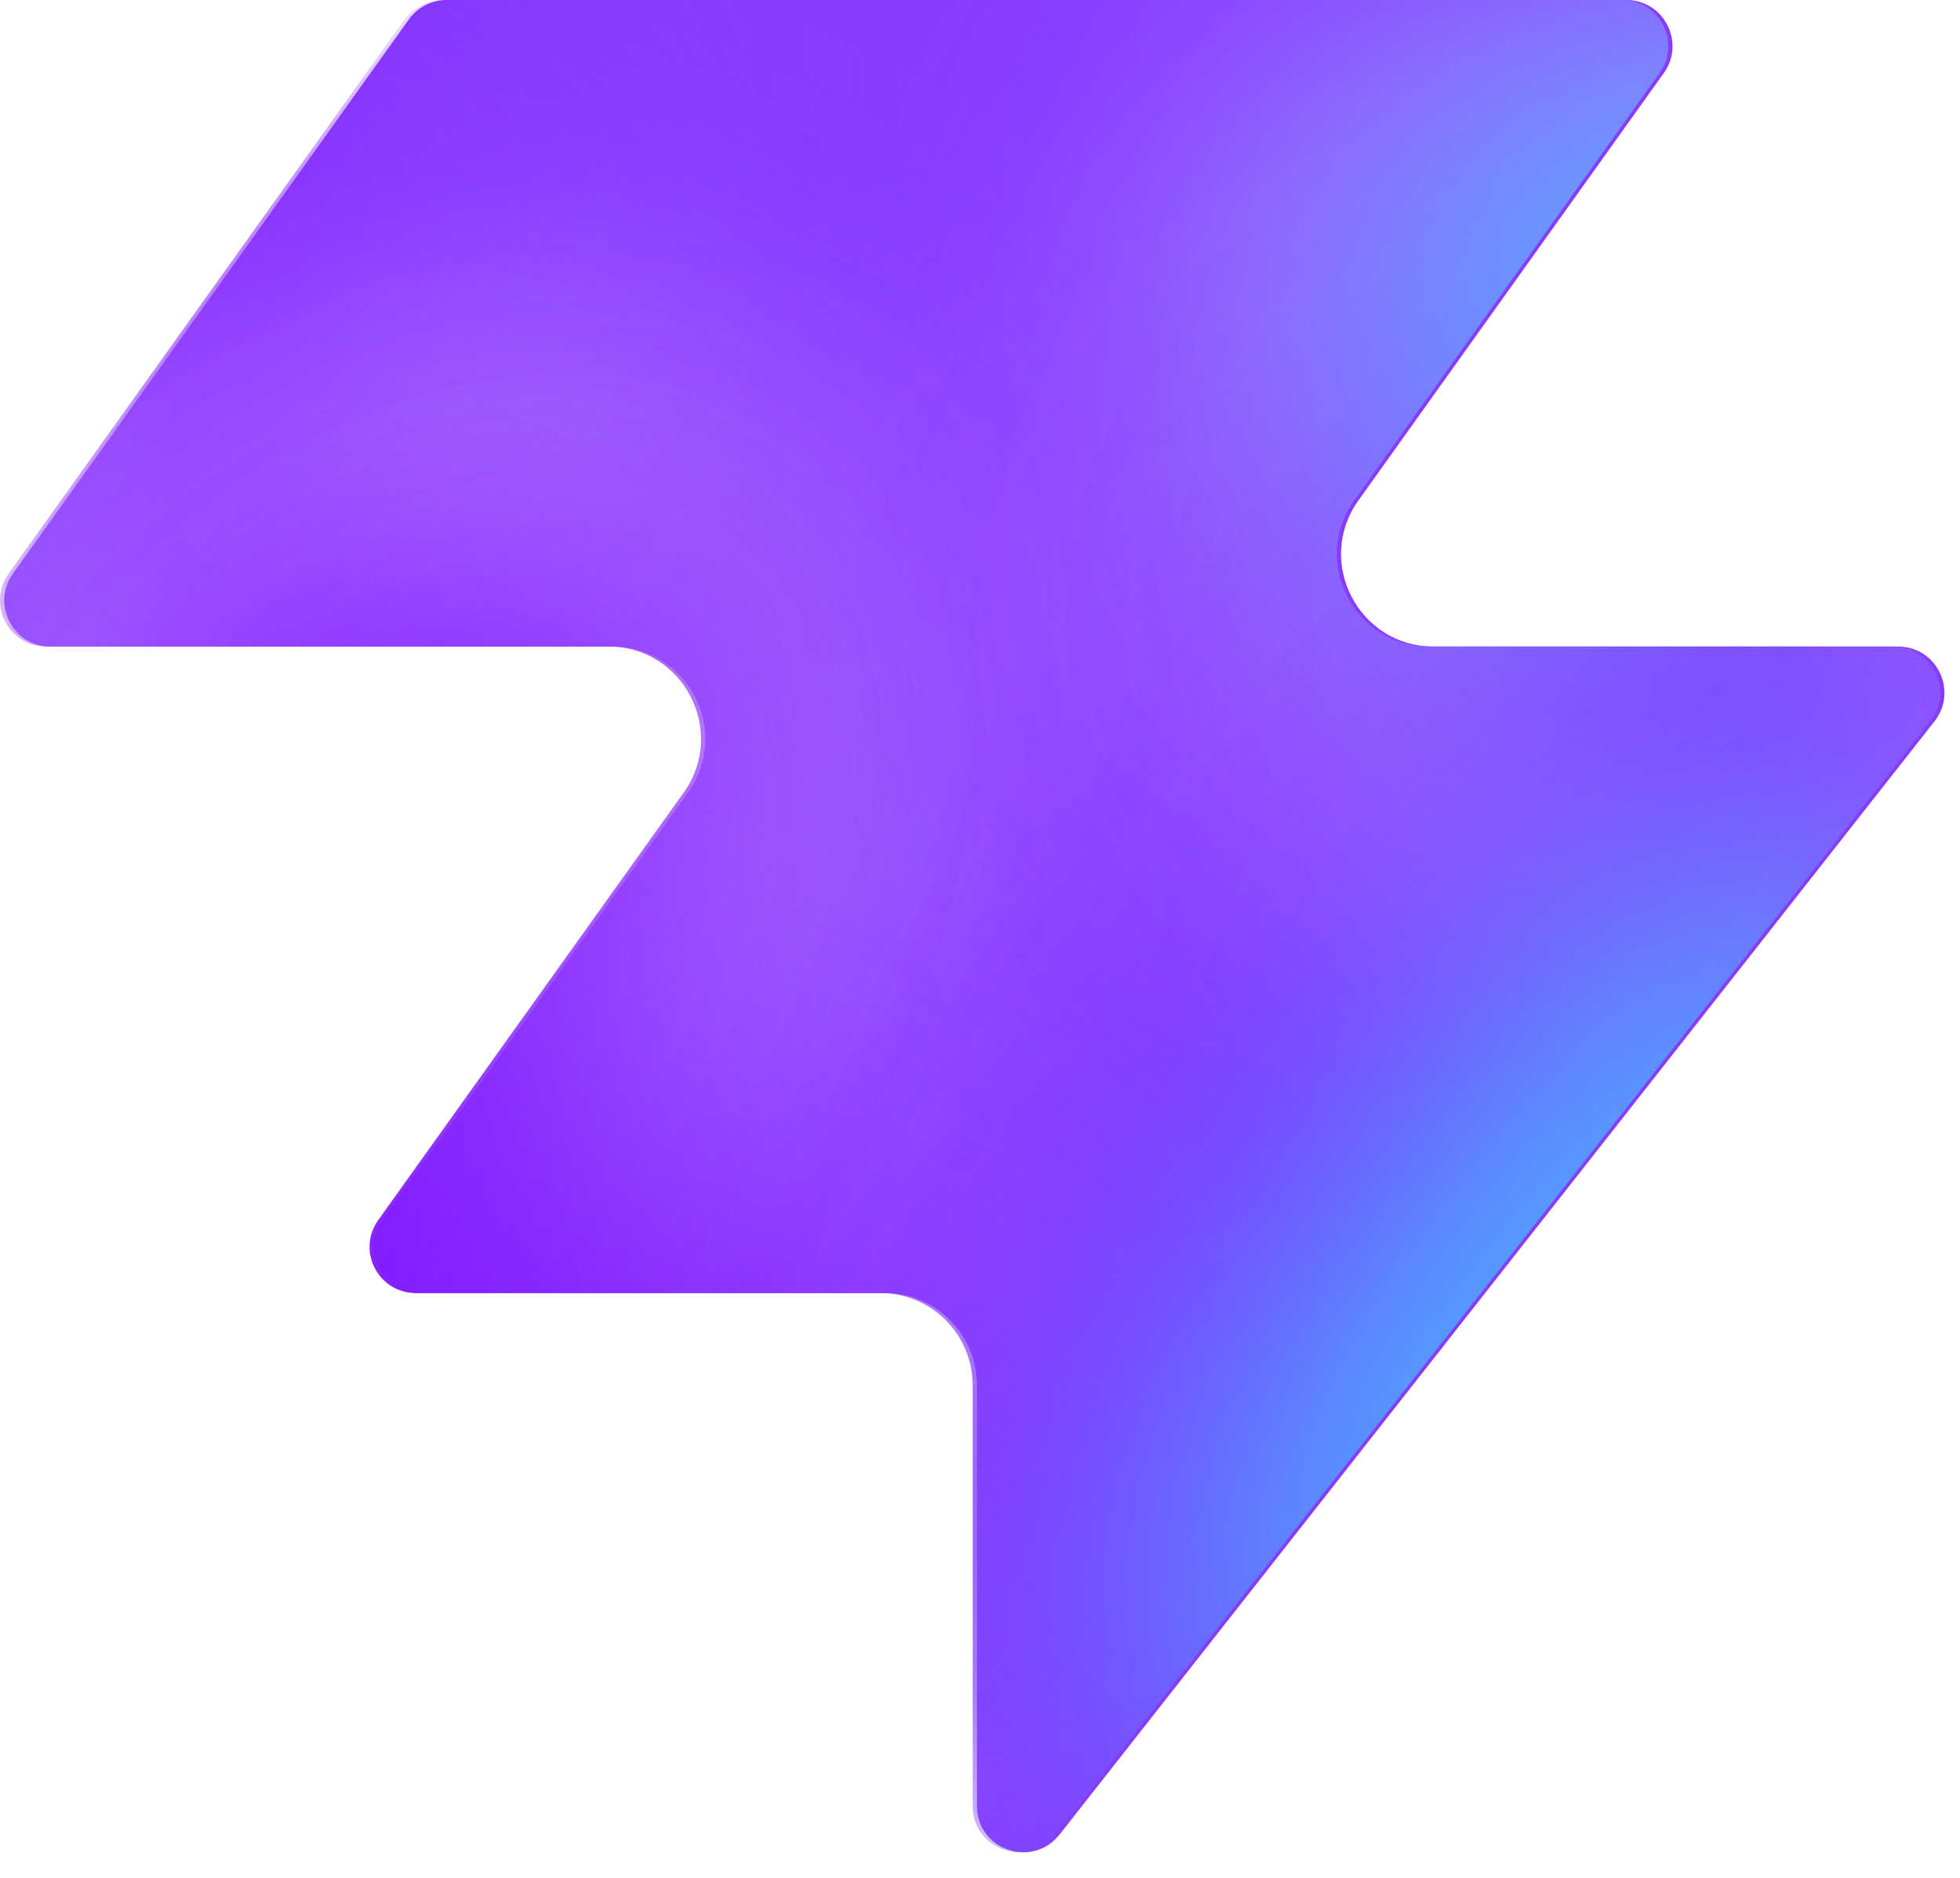
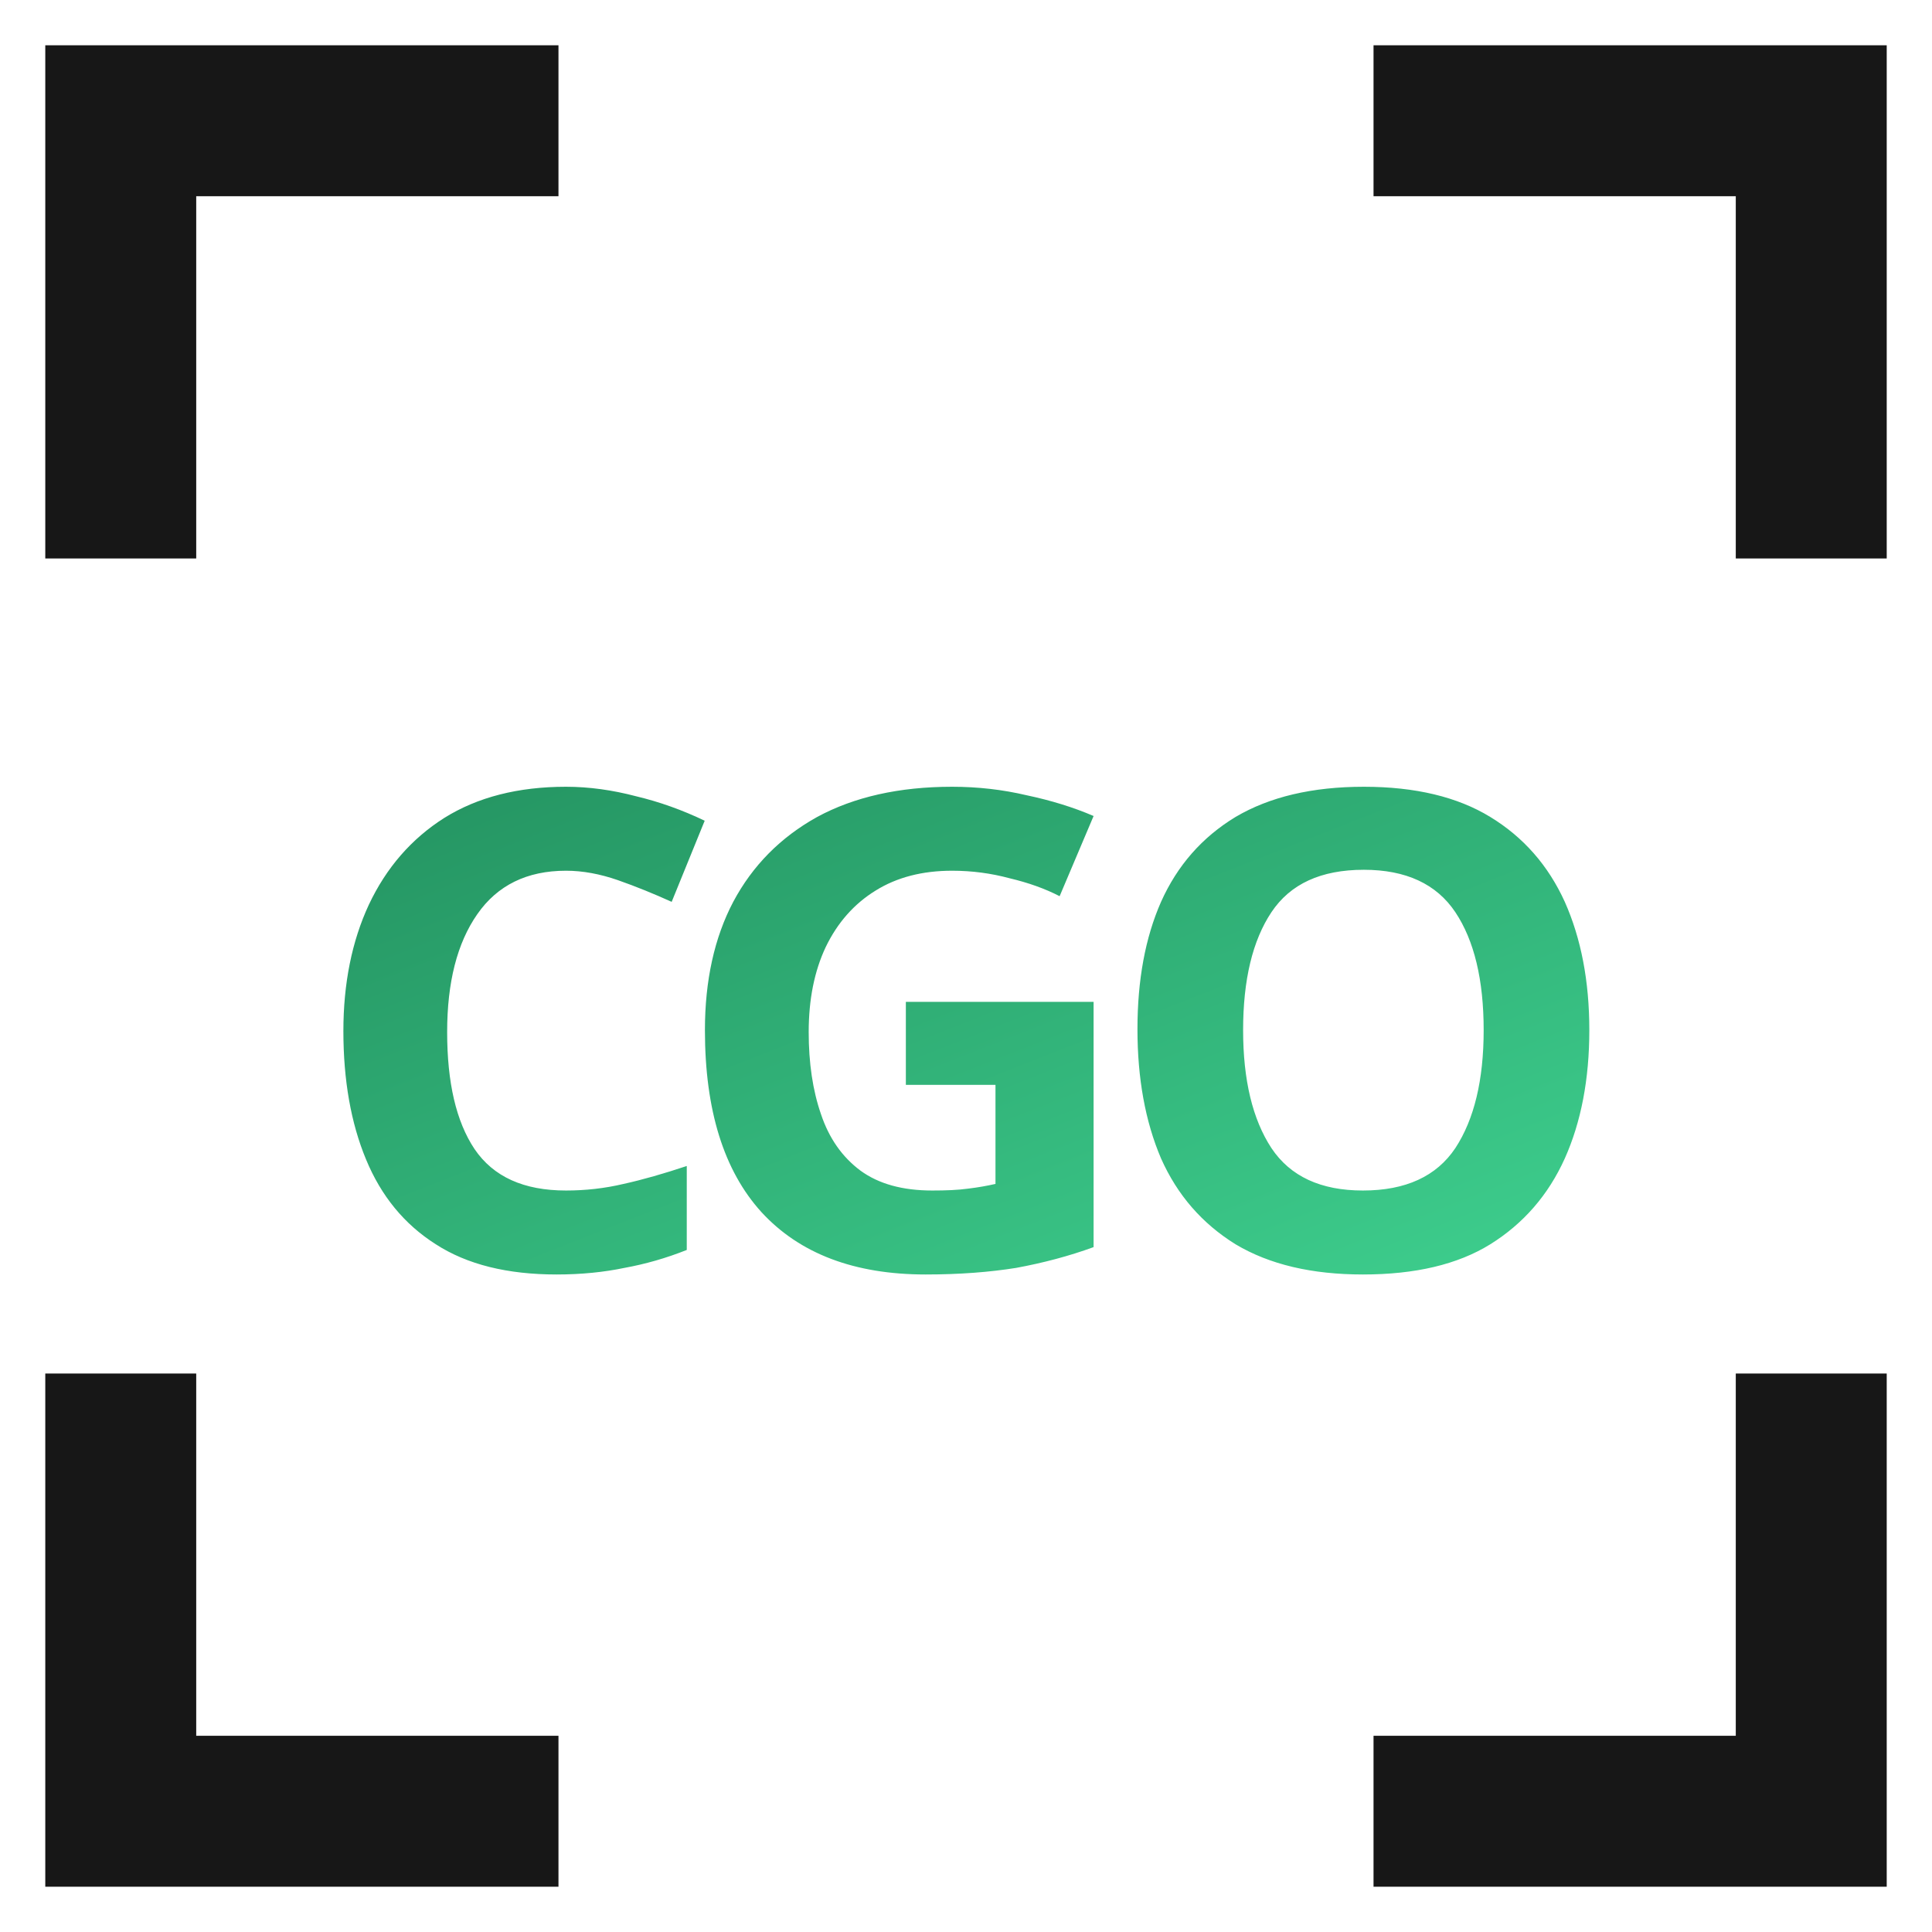
- <svg xmlns="http://www.w3.org/2000/svg" width="48" height="46" fill="none" viewBox="0 0 48 46">
-   <path fill="#863bff" d="M25.946 44.938c-.664.845-2.021.375-2.021-.698V33.937a2.26 2.26 0 0 0-2.262-2.262H10.287c-.92 0-1.456-1.04-.92-1.788l7.48-10.471c1.07-1.497 0-3.578-1.842-3.578H1.237c-.92 0-1.456-1.04-.92-1.788L10.013.474c.214-.297.556-.474.92-.474h28.894c.92 0 1.456 1.04.92 1.788l-7.48 10.471c-1.07 1.498 0 3.579 1.842 3.579h11.377c.943 0 1.473 1.088.89 1.83L25.947 44.94z" style="fill:#863bff;fill:color(display-p3 .525 .23 1);fill-opacity:1" />
-   <mask id="a" width="48" height="46" x="0" y="0" maskUnits="userSpaceOnUse" style="mask-type:alpha">
-     <path fill="#000" d="M25.842 44.938c-.664.844-2.021.375-2.021-.698V33.937a2.26 2.26 0 0 0-2.262-2.262H10.183c-.92 0-1.456-1.04-.92-1.788l7.48-10.471c1.07-1.498 0-3.579-1.842-3.579H1.133c-.92 0-1.456-1.04-.92-1.787L9.91.473c.214-.297.556-.474.92-.474h28.894c.92 0 1.456 1.04.92 1.788l-7.48 10.471c-1.07 1.498 0 3.578 1.842 3.578h11.377c.943 0 1.473 1.088.89 1.832L25.843 44.94z" style="fill:#000;fill-opacity:1" />
-   </mask>
-   <g mask="url(#a)">
-     <g filter="url(#b)">
-       <ellipse cx="5.508" cy="14.704" fill="#ede6ff" rx="5.508" ry="14.704" style="fill:#ede6ff;fill:color(display-p3 .927 .903 1);fill-opacity:1" transform="matrix(.00324 1 1 -.00324 -4.47 31.516)" />
-     </g>
-     <g filter="url(#c)">
-       <ellipse cx="10.399" cy="29.851" fill="#ede6ff" rx="10.399" ry="29.851" style="fill:#ede6ff;fill:color(display-p3 .927 .903 1);fill-opacity:1" transform="matrix(.00324 1 1 -.00324 -39.328 7.883)" />
-     </g>
-     <g filter="url(#d)">
-       <ellipse cx="5.508" cy="30.487" fill="#7e14ff" rx="5.508" ry="30.487" style="fill:#7e14ff;fill:color(display-p3 .492 .077 1);fill-opacity:1" transform="rotate(89.814 -25.913 -14.639)scale(1 -1)" />
-     </g>
-     <g filter="url(#e)">
-       <ellipse cx="5.508" cy="30.599" fill="#7e14ff" rx="5.508" ry="30.599" style="fill:#7e14ff;fill:color(display-p3 .492 .077 1);fill-opacity:1" transform="rotate(89.814 -32.644 -3.334)scale(1 -1)" />
-     </g>
-     <g filter="url(#f)">
-       <ellipse cx="5.508" cy="30.599" fill="#7e14ff" rx="5.508" ry="30.599" style="fill:#7e14ff;fill:color(display-p3 .492 .077 1);fill-opacity:1" transform="matrix(.00324 1 1 -.00324 -34.34 30.47)" />
-     </g>
-     <g filter="url(#g)">
-       <ellipse cx="14.072" cy="22.078" fill="#ede6ff" rx="14.072" ry="22.078" style="fill:#ede6ff;fill:color(display-p3 .927 .903 1);fill-opacity:1" transform="rotate(93.35 24.506 48.493)scale(-1 1)" />
-     </g>
-     <g filter="url(#h)">
-       <ellipse cx="3.47" cy="21.501" fill="#7e14ff" rx="3.47" ry="21.501" style="fill:#7e14ff;fill:color(display-p3 .492 .077 1);fill-opacity:1" transform="rotate(89.009 28.708 47.59)scale(-1 1)" />
-     </g>
-     <g filter="url(#i)">
-       <ellipse cx="3.47" cy="21.501" fill="#7e14ff" rx="3.47" ry="21.501" style="fill:#7e14ff;fill:color(display-p3 .492 .077 1);fill-opacity:1" transform="rotate(89.009 28.708 47.59)scale(-1 1)" />
-     </g>
-     <g filter="url(#j)">
-       <ellipse cx=".387" cy="8.972" fill="#7e14ff" rx="4.407" ry="29.108" style="fill:#7e14ff;fill:color(display-p3 .492 .077 1);fill-opacity:1" transform="rotate(39.51 .387 8.972)" />
-     </g>
-     <g filter="url(#k)">
-       <ellipse cx="47.523" cy="-6.092" fill="#7e14ff" rx="4.407" ry="29.108" style="fill:#7e14ff;fill:color(display-p3 .492 .077 1);fill-opacity:1" transform="rotate(37.892 47.523 -6.092)" />
-     </g>
-     <g filter="url(#l)">
-       <ellipse cx="41.412" cy="6.333" fill="#47bfff" rx="5.971" ry="9.665" style="fill:#47bfff;fill:color(display-p3 .28 .748 1);fill-opacity:1" transform="rotate(37.892 41.412 6.333)" />
-     </g>
-     <g filter="url(#m)">
-       <ellipse cx="-1.879" cy="38.332" fill="#7e14ff" rx="4.407" ry="29.108" style="fill:#7e14ff;fill:color(display-p3 .492 .077 1);fill-opacity:1" transform="rotate(37.892 -1.88 38.332)" />
-     </g>
-     <g filter="url(#n)">
-       <ellipse cx="-1.879" cy="38.332" fill="#7e14ff" rx="4.407" ry="29.108" style="fill:#7e14ff;fill:color(display-p3 .492 .077 1);fill-opacity:1" transform="rotate(37.892 -1.88 38.332)" />
-     </g>
-     <g filter="url(#o)">
-       <ellipse cx="35.651" cy="29.907" fill="#7e14ff" rx="4.407" ry="29.108" style="fill:#7e14ff;fill:color(display-p3 .492 .077 1);fill-opacity:1" transform="rotate(37.892 35.651 29.907)" />
-     </g>
-     <g filter="url(#p)">
-       <ellipse cx="38.418" cy="32.4" fill="#47bfff" rx="5.971" ry="15.297" style="fill:#47bfff;fill:color(display-p3 .28 .748 1);fill-opacity:1" transform="rotate(37.892 38.418 32.4)" />
-     </g>
-   </g>
+ <svg xmlns="http://www.w3.org/2000/svg" width="32" height="32" viewBox="0 0 32 32" fill="none">
+   <path d="M2 8V2H8" stroke="#171717" stroke-width="2.5" stroke-linecap="square" />
+   <path d="M30 8V2H24" stroke="#171717" stroke-width="2.5" stroke-linecap="square" />
+   <path d="M2 24V30H8" stroke="#171717" stroke-width="2.5" stroke-linecap="square" />
+   <path d="M30 24V30H24" stroke="#171717" stroke-width="2.5" stroke-linecap="square" />
  <defs>
-     <filter id="b" width="60.045" height="41.654" x="-19.77" y="16.149" color-interpolation-filters="sRGB" filterUnits="userSpaceOnUse">
-       <feFlood flood-opacity="0" result="BackgroundImageFix" />
-       <feBlend in="SourceGraphic" in2="BackgroundImageFix" result="shape" />
-       <feGaussianBlur result="effect1_foregroundBlur_2002_17158" stdDeviation="7.659" />
-     </filter>
-     <filter id="c" width="90.34" height="51.437" x="-54.613" y="-7.533" color-interpolation-filters="sRGB" filterUnits="userSpaceOnUse">
-       <feFlood flood-opacity="0" result="BackgroundImageFix" />
-       <feBlend in="SourceGraphic" in2="BackgroundImageFix" result="shape" />
-       <feGaussianBlur result="effect1_foregroundBlur_2002_17158" stdDeviation="7.659" />
-     </filter>
-     <filter id="d" width="79.355" height="29.4" x="-49.64" y="2.03" color-interpolation-filters="sRGB" filterUnits="userSpaceOnUse">
-       <feFlood flood-opacity="0" result="BackgroundImageFix" />
-       <feBlend in="SourceGraphic" in2="BackgroundImageFix" result="shape" />
-       <feGaussianBlur result="effect1_foregroundBlur_2002_17158" stdDeviation="4.596" />
-     </filter>
-     <filter id="e" width="79.579" height="29.4" x="-45.045" y="20.029" color-interpolation-filters="sRGB" filterUnits="userSpaceOnUse">
-       <feFlood flood-opacity="0" result="BackgroundImageFix" />
-       <feBlend in="SourceGraphic" in2="BackgroundImageFix" result="shape" />
-       <feGaussianBlur result="effect1_foregroundBlur_2002_17158" stdDeviation="4.596" />
-     </filter>
-     <filter id="f" width="79.579" height="29.4" x="-43.513" y="21.178" color-interpolation-filters="sRGB" filterUnits="userSpaceOnUse">
-       <feFlood flood-opacity="0" result="BackgroundImageFix" />
-       <feBlend in="SourceGraphic" in2="BackgroundImageFix" result="shape" />
-       <feGaussianBlur result="effect1_foregroundBlur_2002_17158" stdDeviation="4.596" />
-     </filter>
-     <filter id="g" width="74.749" height="58.852" x="15.756" y="-17.901" color-interpolation-filters="sRGB" filterUnits="userSpaceOnUse">
-       <feFlood flood-opacity="0" result="BackgroundImageFix" />
-       <feBlend in="SourceGraphic" in2="BackgroundImageFix" result="shape" />
-       <feGaussianBlur result="effect1_foregroundBlur_2002_17158" stdDeviation="7.659" />
-     </filter>
-     <filter id="h" width="61.377" height="25.362" x="23.548" y="2.284" color-interpolation-filters="sRGB" filterUnits="userSpaceOnUse">
-       <feFlood flood-opacity="0" result="BackgroundImageFix" />
-       <feBlend in="SourceGraphic" in2="BackgroundImageFix" result="shape" />
-       <feGaussianBlur result="effect1_foregroundBlur_2002_17158" stdDeviation="4.596" />
-     </filter>
-     <filter id="i" width="61.377" height="25.362" x="23.548" y="2.284" color-interpolation-filters="sRGB" filterUnits="userSpaceOnUse">
-       <feFlood flood-opacity="0" result="BackgroundImageFix" />
-       <feBlend in="SourceGraphic" in2="BackgroundImageFix" result="shape" />
-       <feGaussianBlur result="effect1_foregroundBlur_2002_17158" stdDeviation="4.596" />
-     </filter>
-     <filter id="j" width="56.045" height="63.649" x="-27.636" y="-22.853" color-interpolation-filters="sRGB" filterUnits="userSpaceOnUse">
-       <feFlood flood-opacity="0" result="BackgroundImageFix" />
-       <feBlend in="SourceGraphic" in2="BackgroundImageFix" result="shape" />
-       <feGaussianBlur result="effect1_foregroundBlur_2002_17158" stdDeviation="4.596" />
-     </filter>
-     <filter id="k" width="54.814" height="64.646" x="20.116" y="-38.415" color-interpolation-filters="sRGB" filterUnits="userSpaceOnUse">
-       <feFlood flood-opacity="0" result="BackgroundImageFix" />
-       <feBlend in="SourceGraphic" in2="BackgroundImageFix" result="shape" />
-       <feGaussianBlur result="effect1_foregroundBlur_2002_17158" stdDeviation="4.596" />
-     </filter>
-     <filter id="l" width="33.541" height="35.313" x="24.641" y="-11.323" color-interpolation-filters="sRGB" filterUnits="userSpaceOnUse">
-       <feFlood flood-opacity="0" result="BackgroundImageFix" />
-       <feBlend in="SourceGraphic" in2="BackgroundImageFix" result="shape" />
-       <feGaussianBlur result="effect1_foregroundBlur_2002_17158" stdDeviation="4.596" />
-     </filter>
-     <filter id="m" width="54.814" height="64.646" x="-29.286" y="6.009" color-interpolation-filters="sRGB" filterUnits="userSpaceOnUse">
-       <feFlood flood-opacity="0" result="BackgroundImageFix" />
-       <feBlend in="SourceGraphic" in2="BackgroundImageFix" result="shape" />
-       <feGaussianBlur result="effect1_foregroundBlur_2002_17158" stdDeviation="4.596" />
-     </filter>
-     <filter id="n" width="54.814" height="64.646" x="-29.286" y="6.009" color-interpolation-filters="sRGB" filterUnits="userSpaceOnUse">
-       <feFlood flood-opacity="0" result="BackgroundImageFix" />
-       <feBlend in="SourceGraphic" in2="BackgroundImageFix" result="shape" />
-       <feGaussianBlur result="effect1_foregroundBlur_2002_17158" stdDeviation="4.596" />
-     </filter>
-     <filter id="o" width="54.814" height="64.646" x="8.244" y="-2.416" color-interpolation-filters="sRGB" filterUnits="userSpaceOnUse">
-       <feFlood flood-opacity="0" result="BackgroundImageFix" />
-       <feBlend in="SourceGraphic" in2="BackgroundImageFix" result="shape" />
-       <feGaussianBlur result="effect1_foregroundBlur_2002_17158" stdDeviation="4.596" />
-     </filter>
-     <filter id="p" width="39.409" height="43.623" x="18.713" y="10.588" color-interpolation-filters="sRGB" filterUnits="userSpaceOnUse">
-       <feFlood flood-opacity="0" result="BackgroundImageFix" />
-       <feBlend in="SourceGraphic" in2="BackgroundImageFix" result="shape" />
-       <feGaussianBlur result="effect1_foregroundBlur_2002_17158" stdDeviation="4.596" />
-     </filter>
+     <linearGradient id="cgo_green" x1="0%" y1="0%" x2="100%" y2="100%">
+       <stop offset="0%" stop-color="#249361" />
+       <stop offset="100%" stop-color="#3ECF8E" />
+     </linearGradient>
  </defs>
+   <text x="16" y="21" fill="url(#cgo_green)" font-family="Arial Black, sans-serif" font-size="11" font-weight="900" letter-spacing="-0.8" text-anchor="middle">CGO</text>
</svg>
